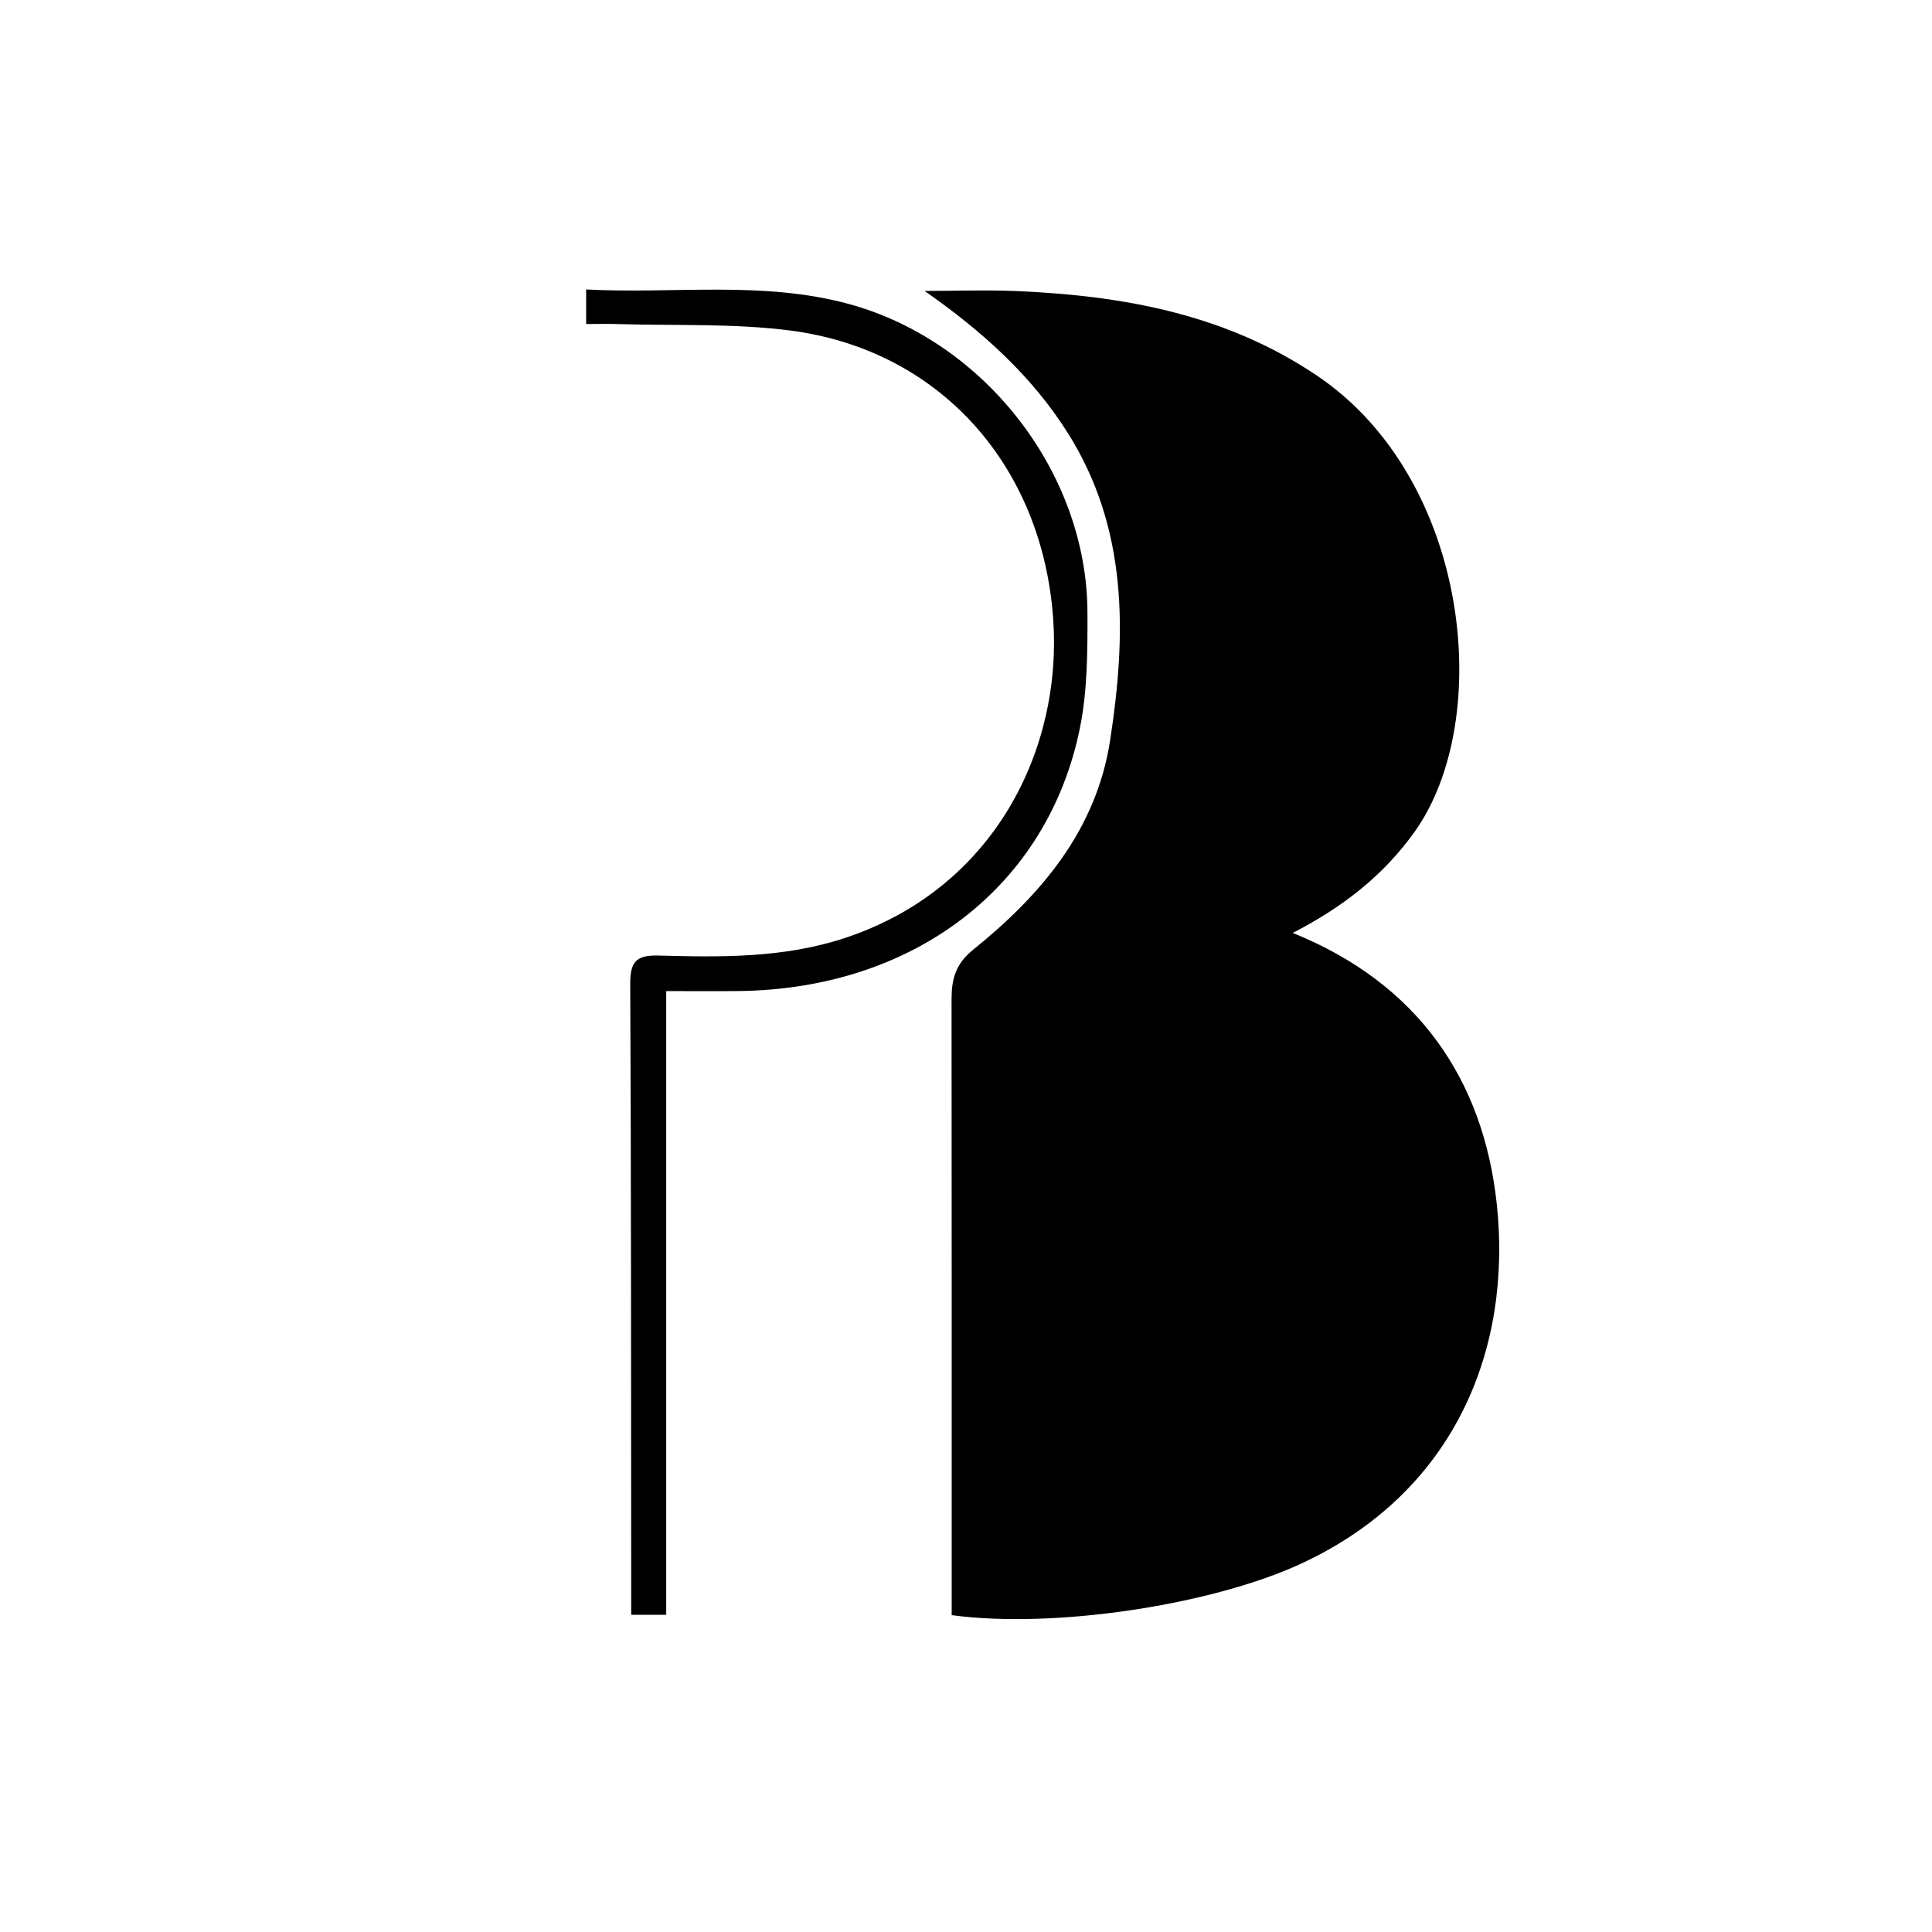
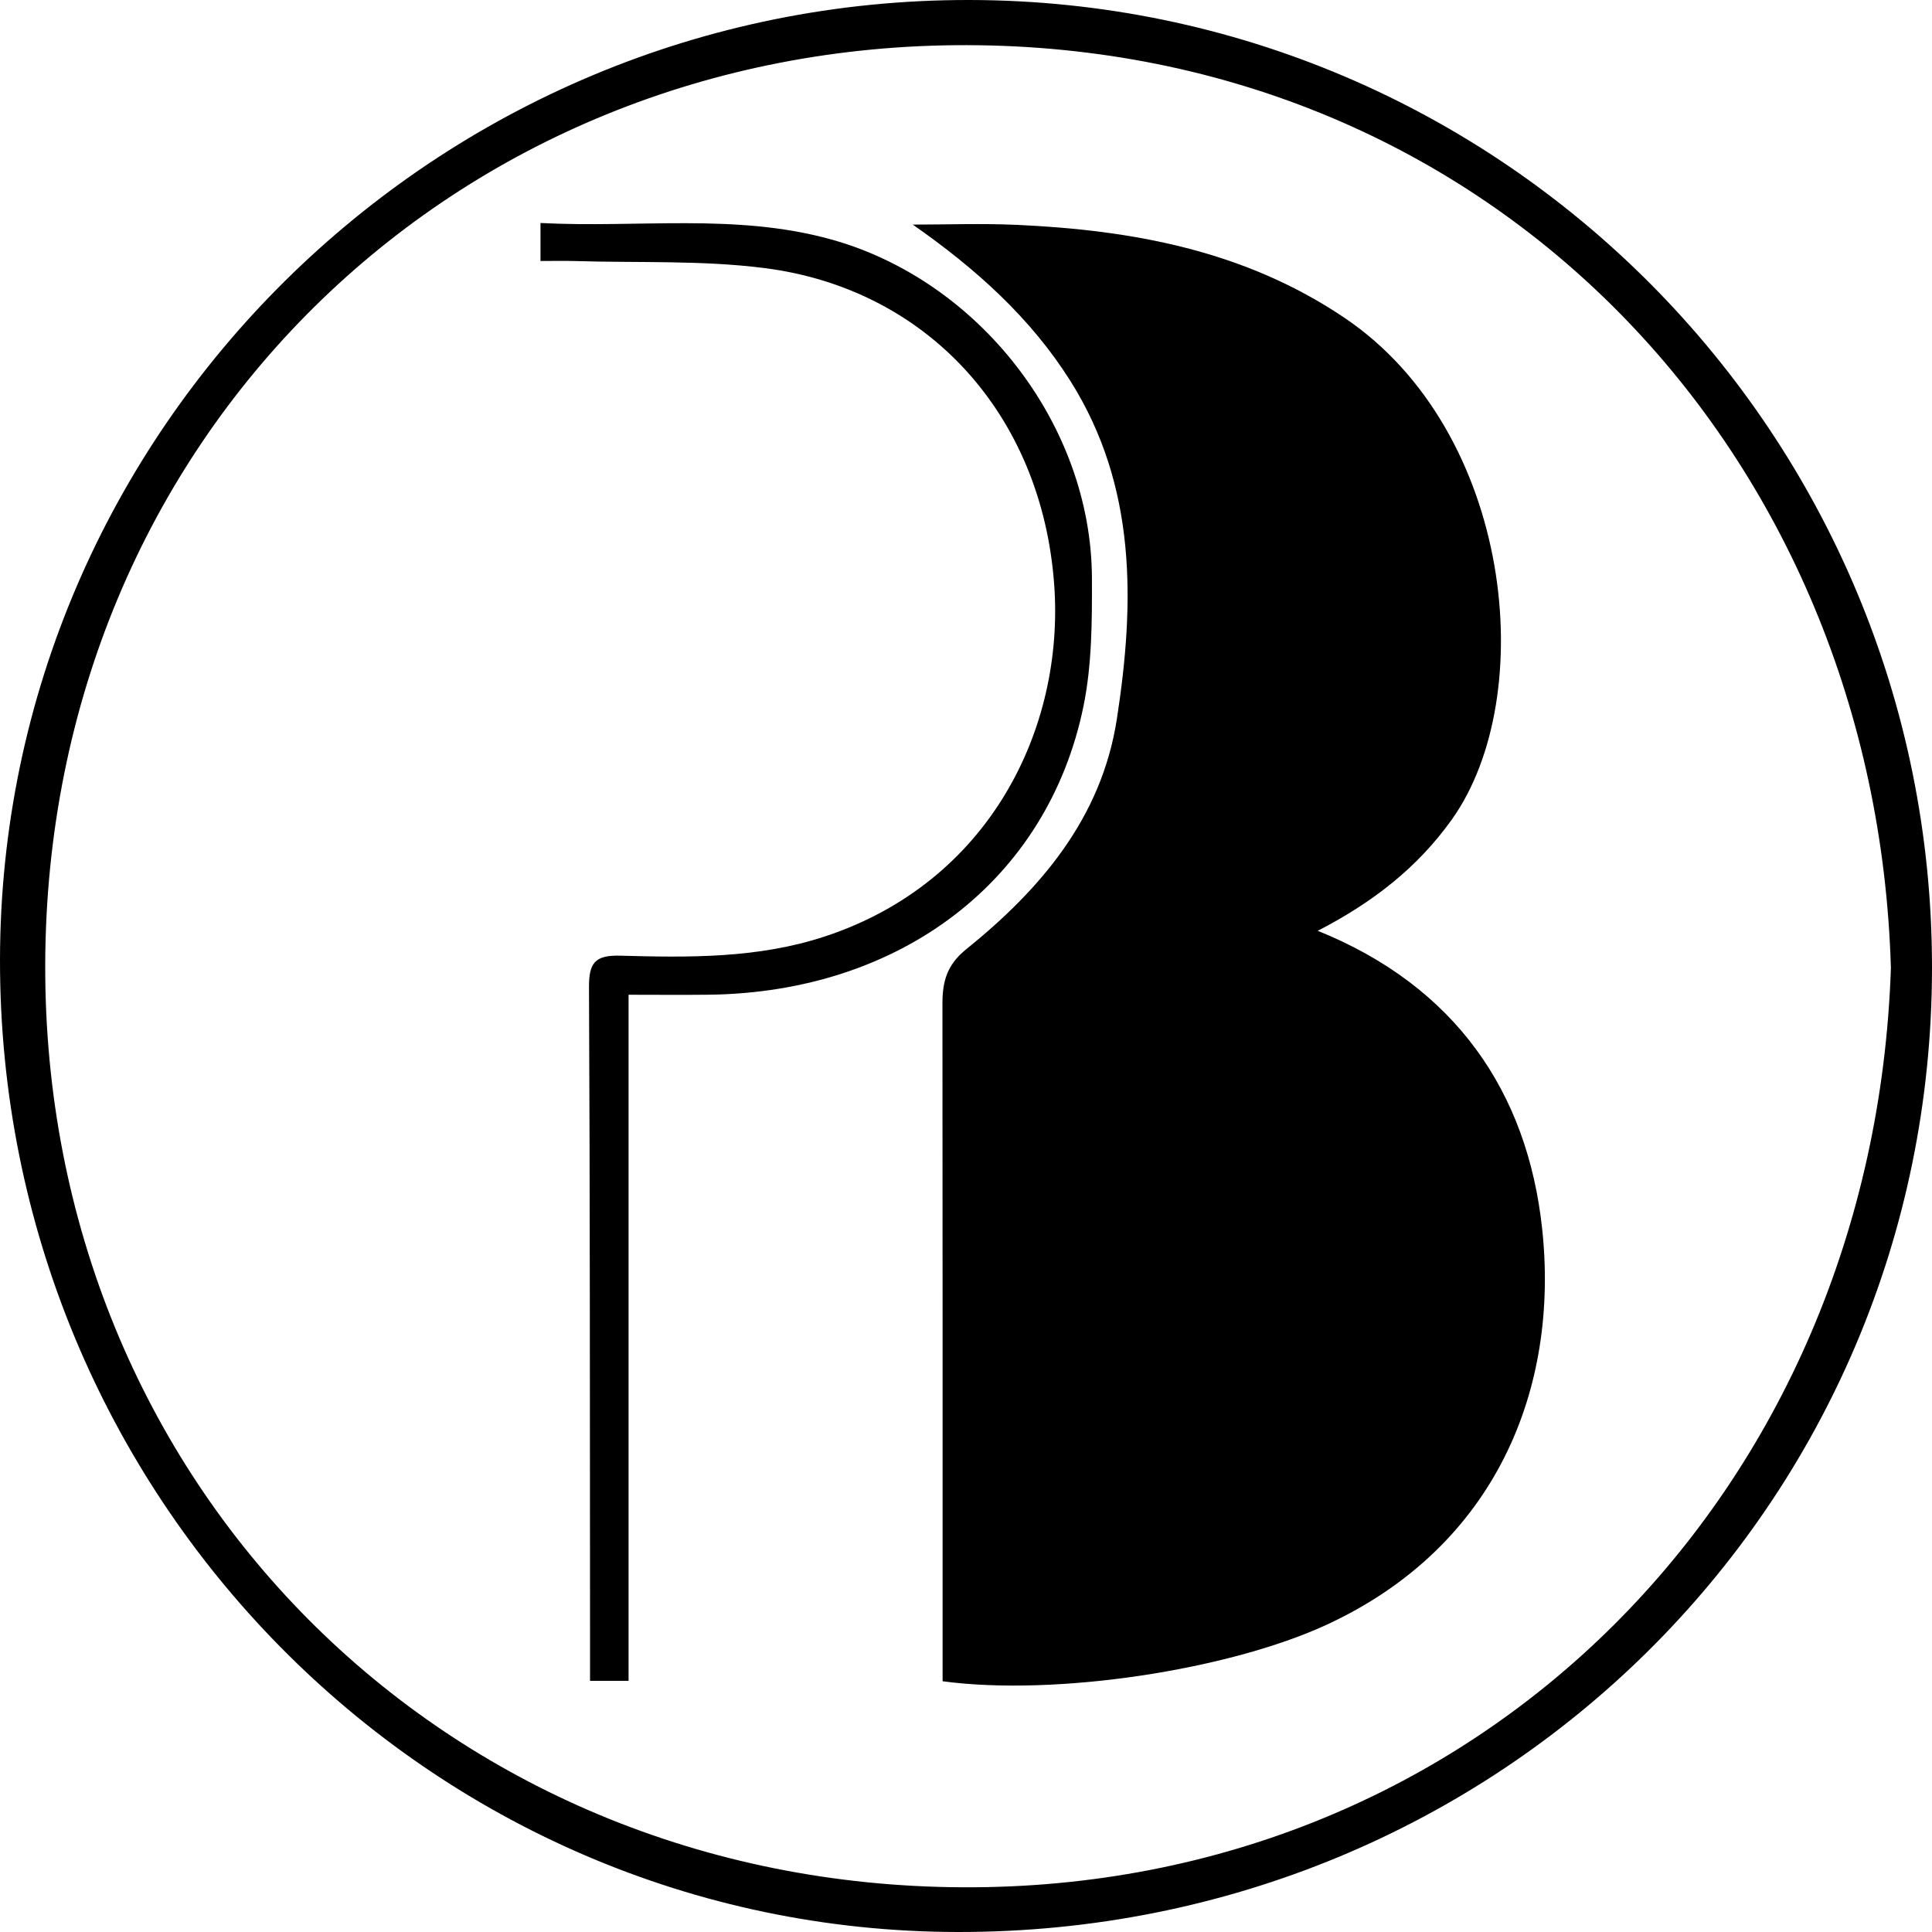
<svg xmlns="http://www.w3.org/2000/svg" version="1.1" width="960" height="960" id="svg2">
  <defs id="defs21" />
  <g id="Layer1" name="Layer 1" opacity="1">
    <g id="Shape1">
+       <path id="shapePath1" d="M960,481.017 C959.841,747.526 744.88,960.278 476.047,960 C212.796,959.726 -0.438,743.226 0.001,476.665 C0.436,213.656 216.721,-0.379 481.674,0 C746.292,0.38 960.158,215.449 960,481.017 M939.576,481.058 C932.174,225.361 741.876,22.971 480.413,22.436 C225.405,21.915 23.228,217.78 22.471,479.191 C21.724,737.108 220.221,936.691 478.535,937.787 C734.888,938.875 930.769,741.404 939.576,481.058 Z" style="stroke:none;fill-rule:evenodd;fill:#000000;fill-opacity:1" />
+     </g>
+     <g id="Shape2">
      </g>
-     <g id="Shape2">
-       <path id="shapePath2" d="M642.352,463.57 C704.538,488.675 737.028,536.328 743.71,598.023 C751.522,670.147 723.066,741.629 646.3,777.071 C602.305,797.384 524.249,809.481 472.89,802.564 C472.89,798.8 472.89,794.765 472.89,790.731 C472.888,692.656 472.922,594.582 472.824,496.508 C472.814,486.608 474.775,478.987 483.495,471.956 C517.258,444.736 544.714,412.547 551.615,367.875 C559.773,315.083 560.53,262.676 530.65,215.246 C512.736,186.807 488.099,164.577 459.411,144.561 C474.957,144.561 490.528,143.977 506.043,144.669 C558.747,147.02 609.349,156.276 654.428,186.666 C730.623,238.033 742.593,357.727 702.919,413.305 C687.3,435.188 667.085,450.819 642.352,463.57 Z" style="stroke:none;fill-rule:evenodd;fill:#000000;fill-opacity:1;" />
-     </g>
    <g id="Shape3">
-       <path id="shapePath3" d="M331.038,492.46 C331.038,596.319 331.038,698.862 331.038,802.39 C324.824,802.39 319.727,802.39 313.637,802.39 C313.637,794.191 313.641,786.286 313.636,778.38 C313.553,681.969 313.63,585.554 313.16,489.145 C313.108,478.307 315.665,474.499 327.126,474.808 C358.233,475.649 389.349,476.117 419.639,466.146 C494.255,441.581 527.944,372.069 523.317,307.407 C517.804,230.37 466.059,173.6 392.458,164.205 C364.221,160.6 335.355,161.901 306.773,161.024 C301.818,160.872 296.855,161.002 291.252,161.002 C291.252,154.919 291.252,150.125 291.252,143.835 C335.305,146.161 379.112,139.314 422.185,151.162 C489.237,169.61 540.15,234.891 540.351,304.317 C540.407,323.586 540.378,343.323 536.543,362.057 C520.416,440.833 453.861,491.421 367.166,492.441 C355.492,492.579 343.815,492.46 331.038,492.46 Z" style="stroke:none;fill-rule:evenodd;fill:#000000;fill-opacity:1;" />
+       <g id="g4152" transform="matrix(1.1,0,0,1.1,-51.81047,-47.41784)">
+         <path style="fill:#000000;fill-opacity:1;fill-rule:evenodd;stroke:none" d="m 642.352,463.57 c 62.186,25.105 94.676,72.758 101.358,134.453 7.812,72.124 -20.644,143.606 -97.41,179.048 -43.995,20.313 -122.051,32.41 -173.41,25.493 0,-3.764 0,-7.799 0,-11.833 -0.002,-98.075 0.032,-196.149 -0.066,-294.223 -0.01,-9.9 1.951,-17.521 10.671,-24.552 33.763,-27.22 61.219,-59.409 68.12,-104.081 8.158,-52.792 8.915,-105.199 -20.965,-152.629 -17.914,-28.439 -42.551,-50.669 -71.239,-70.685 15.546,0 31.117,-0.584 46.632,0.108 52.704,2.351 103.306,11.607 148.385,41.997 76.195,51.367 88.165,171.061 48.491,226.639 -15.619,21.883 -35.834,37.514 -60.567,50.265 z" id="shapePath2" />
+         <path style="fill:#000000;fill-opacity:1;fill-rule:evenodd;stroke:none" d="m 331.038,492.46 c 0,103.859 0,206.402 0,309.93 -6.214,0 -11.311,0 -17.401,0 0,-8.199 0.004,-16.104 -10e-4,-24.01 -0.083,-96.411 -0.006,-192.826 -0.476,-289.235 -0.052,-10.838 2.505,-14.646 13.966,-14.337 31.107,0.841 62.223,1.309 92.513,-8.662 C 494.255,441.581 527.944,372.069 523.317,307.407 517.804,230.37 466.059,173.6 392.458,164.205 c -28.237,-3.605 -57.103,-2.304 -85.685,-3.181 -4.955,-0.152 -9.918,-0.022 -15.521,-0.022 0,-6.083 0,-10.877 0,-17.167 44.053,2.326 87.86,-4.521 130.933,7.327 67.052,18.448 117.965,83.729 118.166,153.155 0.056,19.269 0.027,39.006 -3.808,57.74 -16.127,78.776 -82.682,129.364 -169.377,130.384 -11.674,0.138 -23.351,0.019 -36.128,0.019 z" id="shapePath3" />
+       </g>
    </g>
  </g>
</svg>
